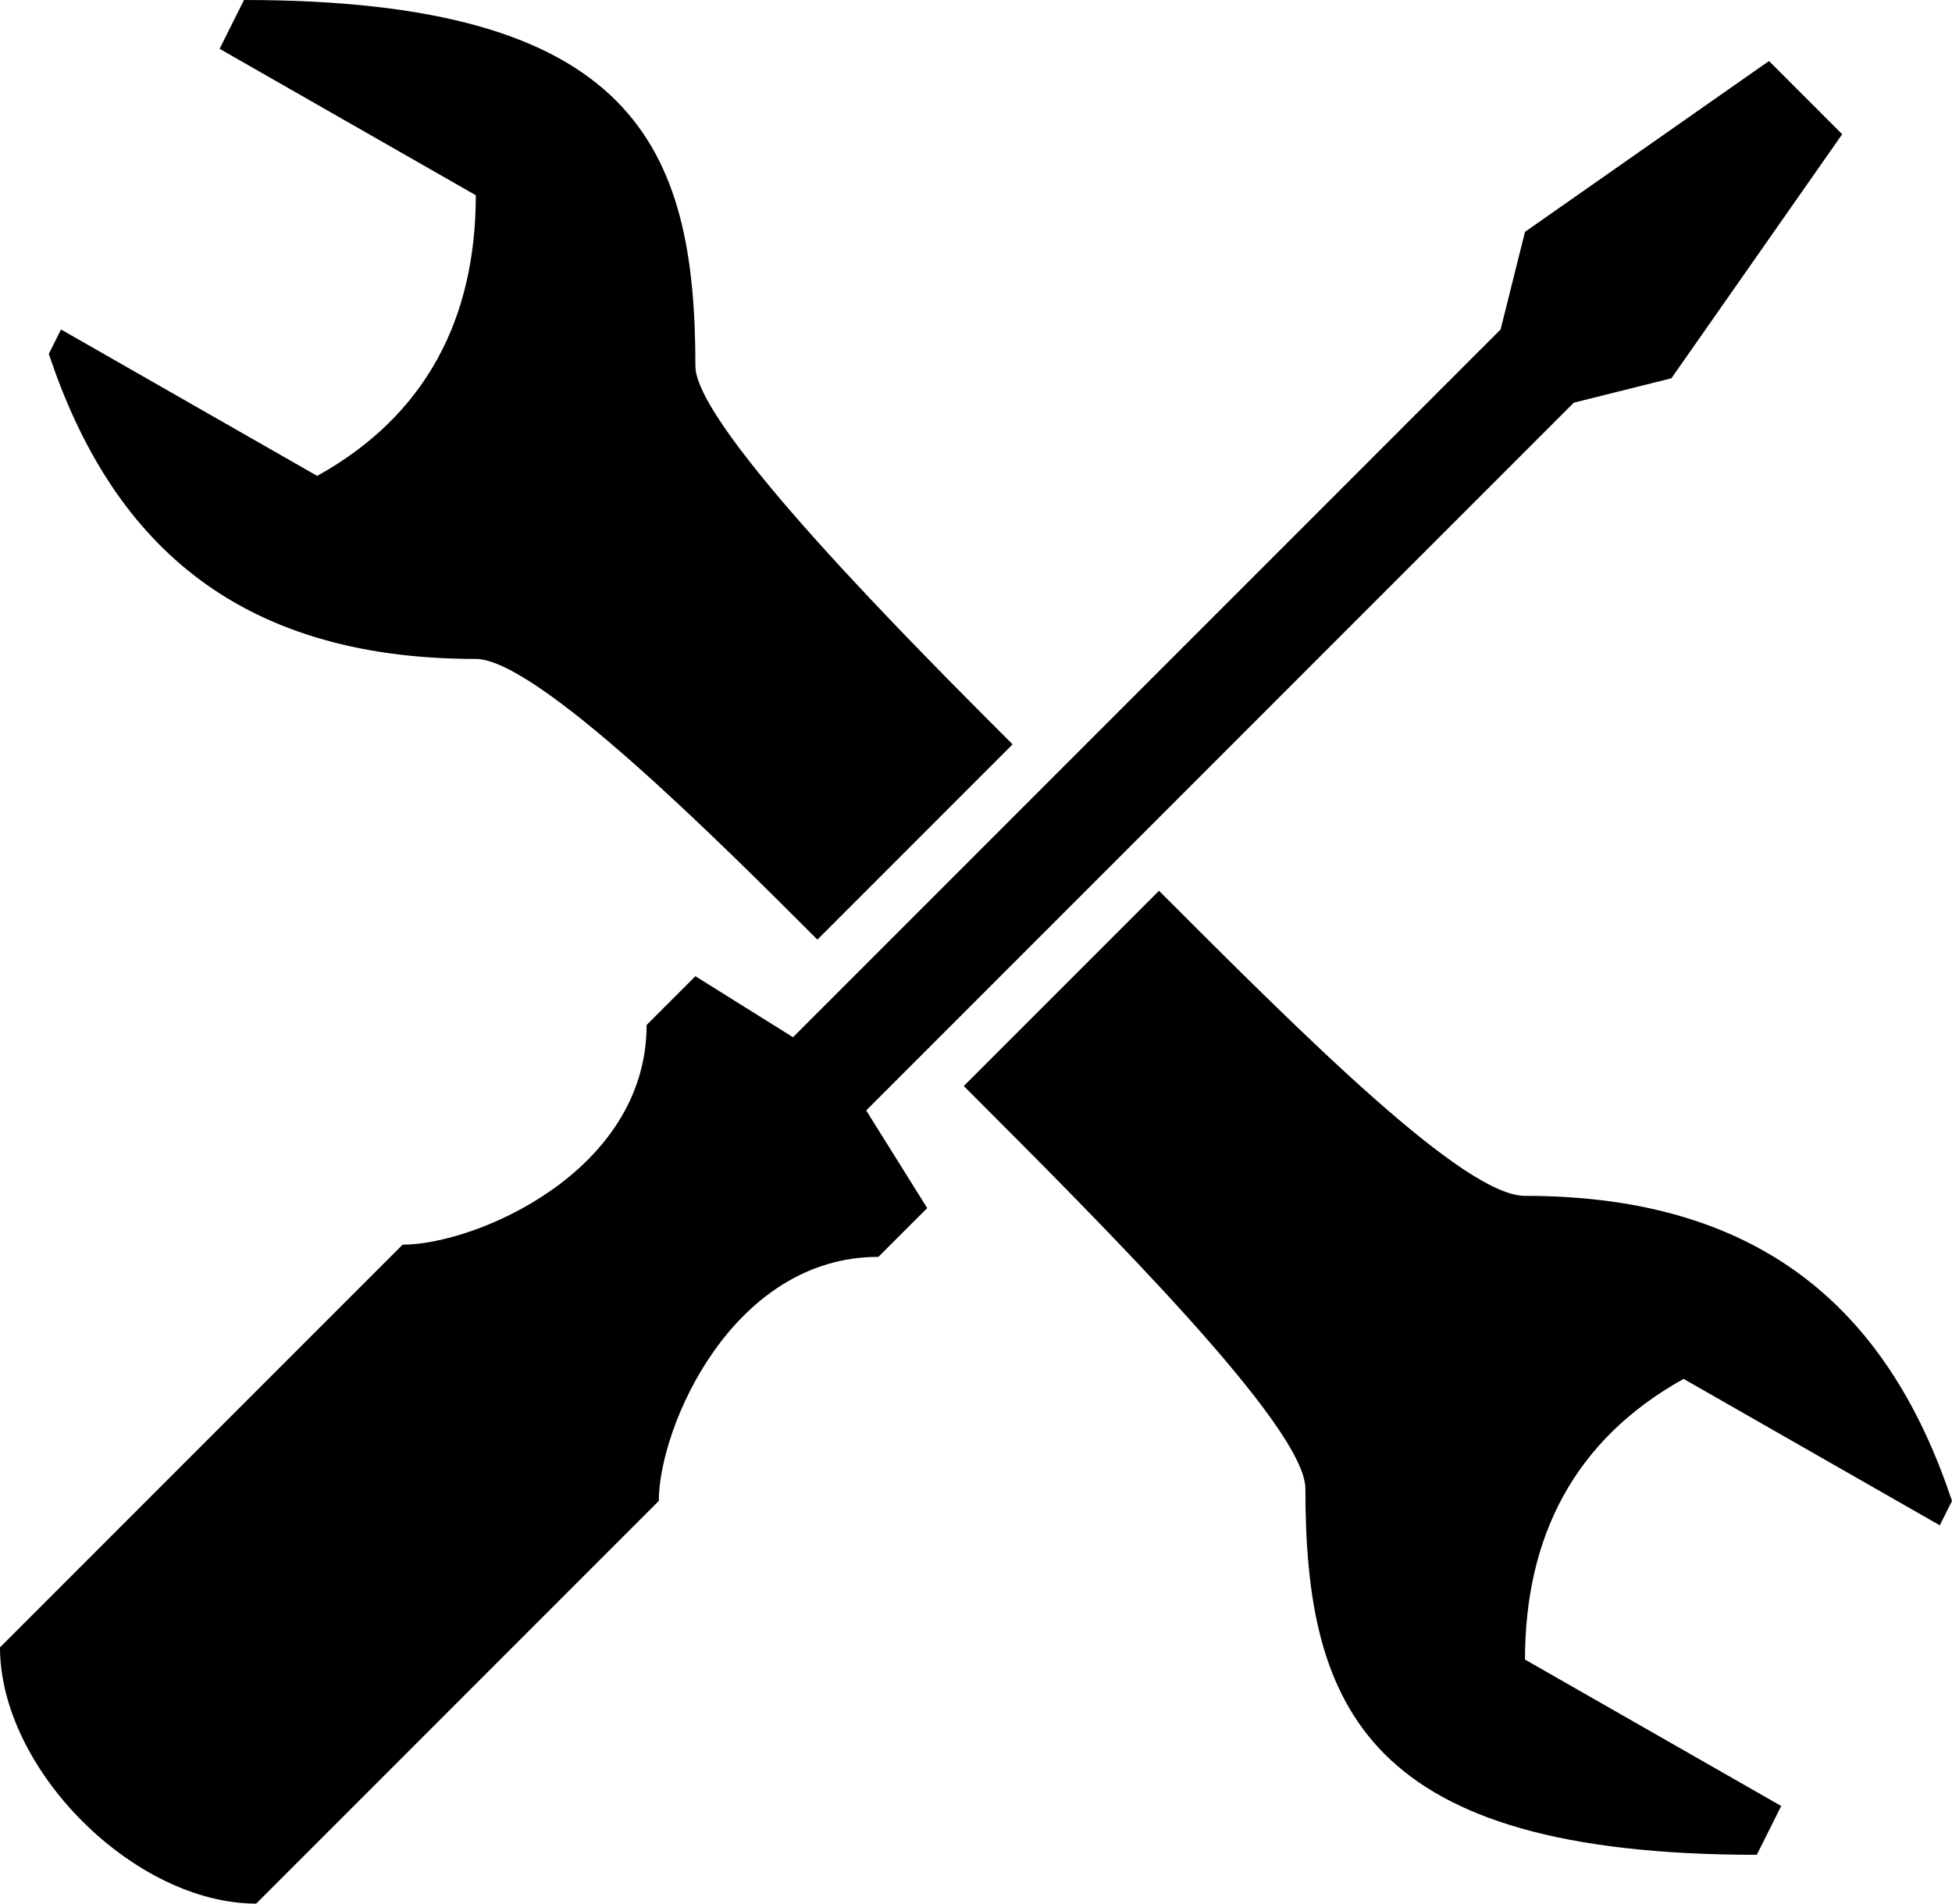
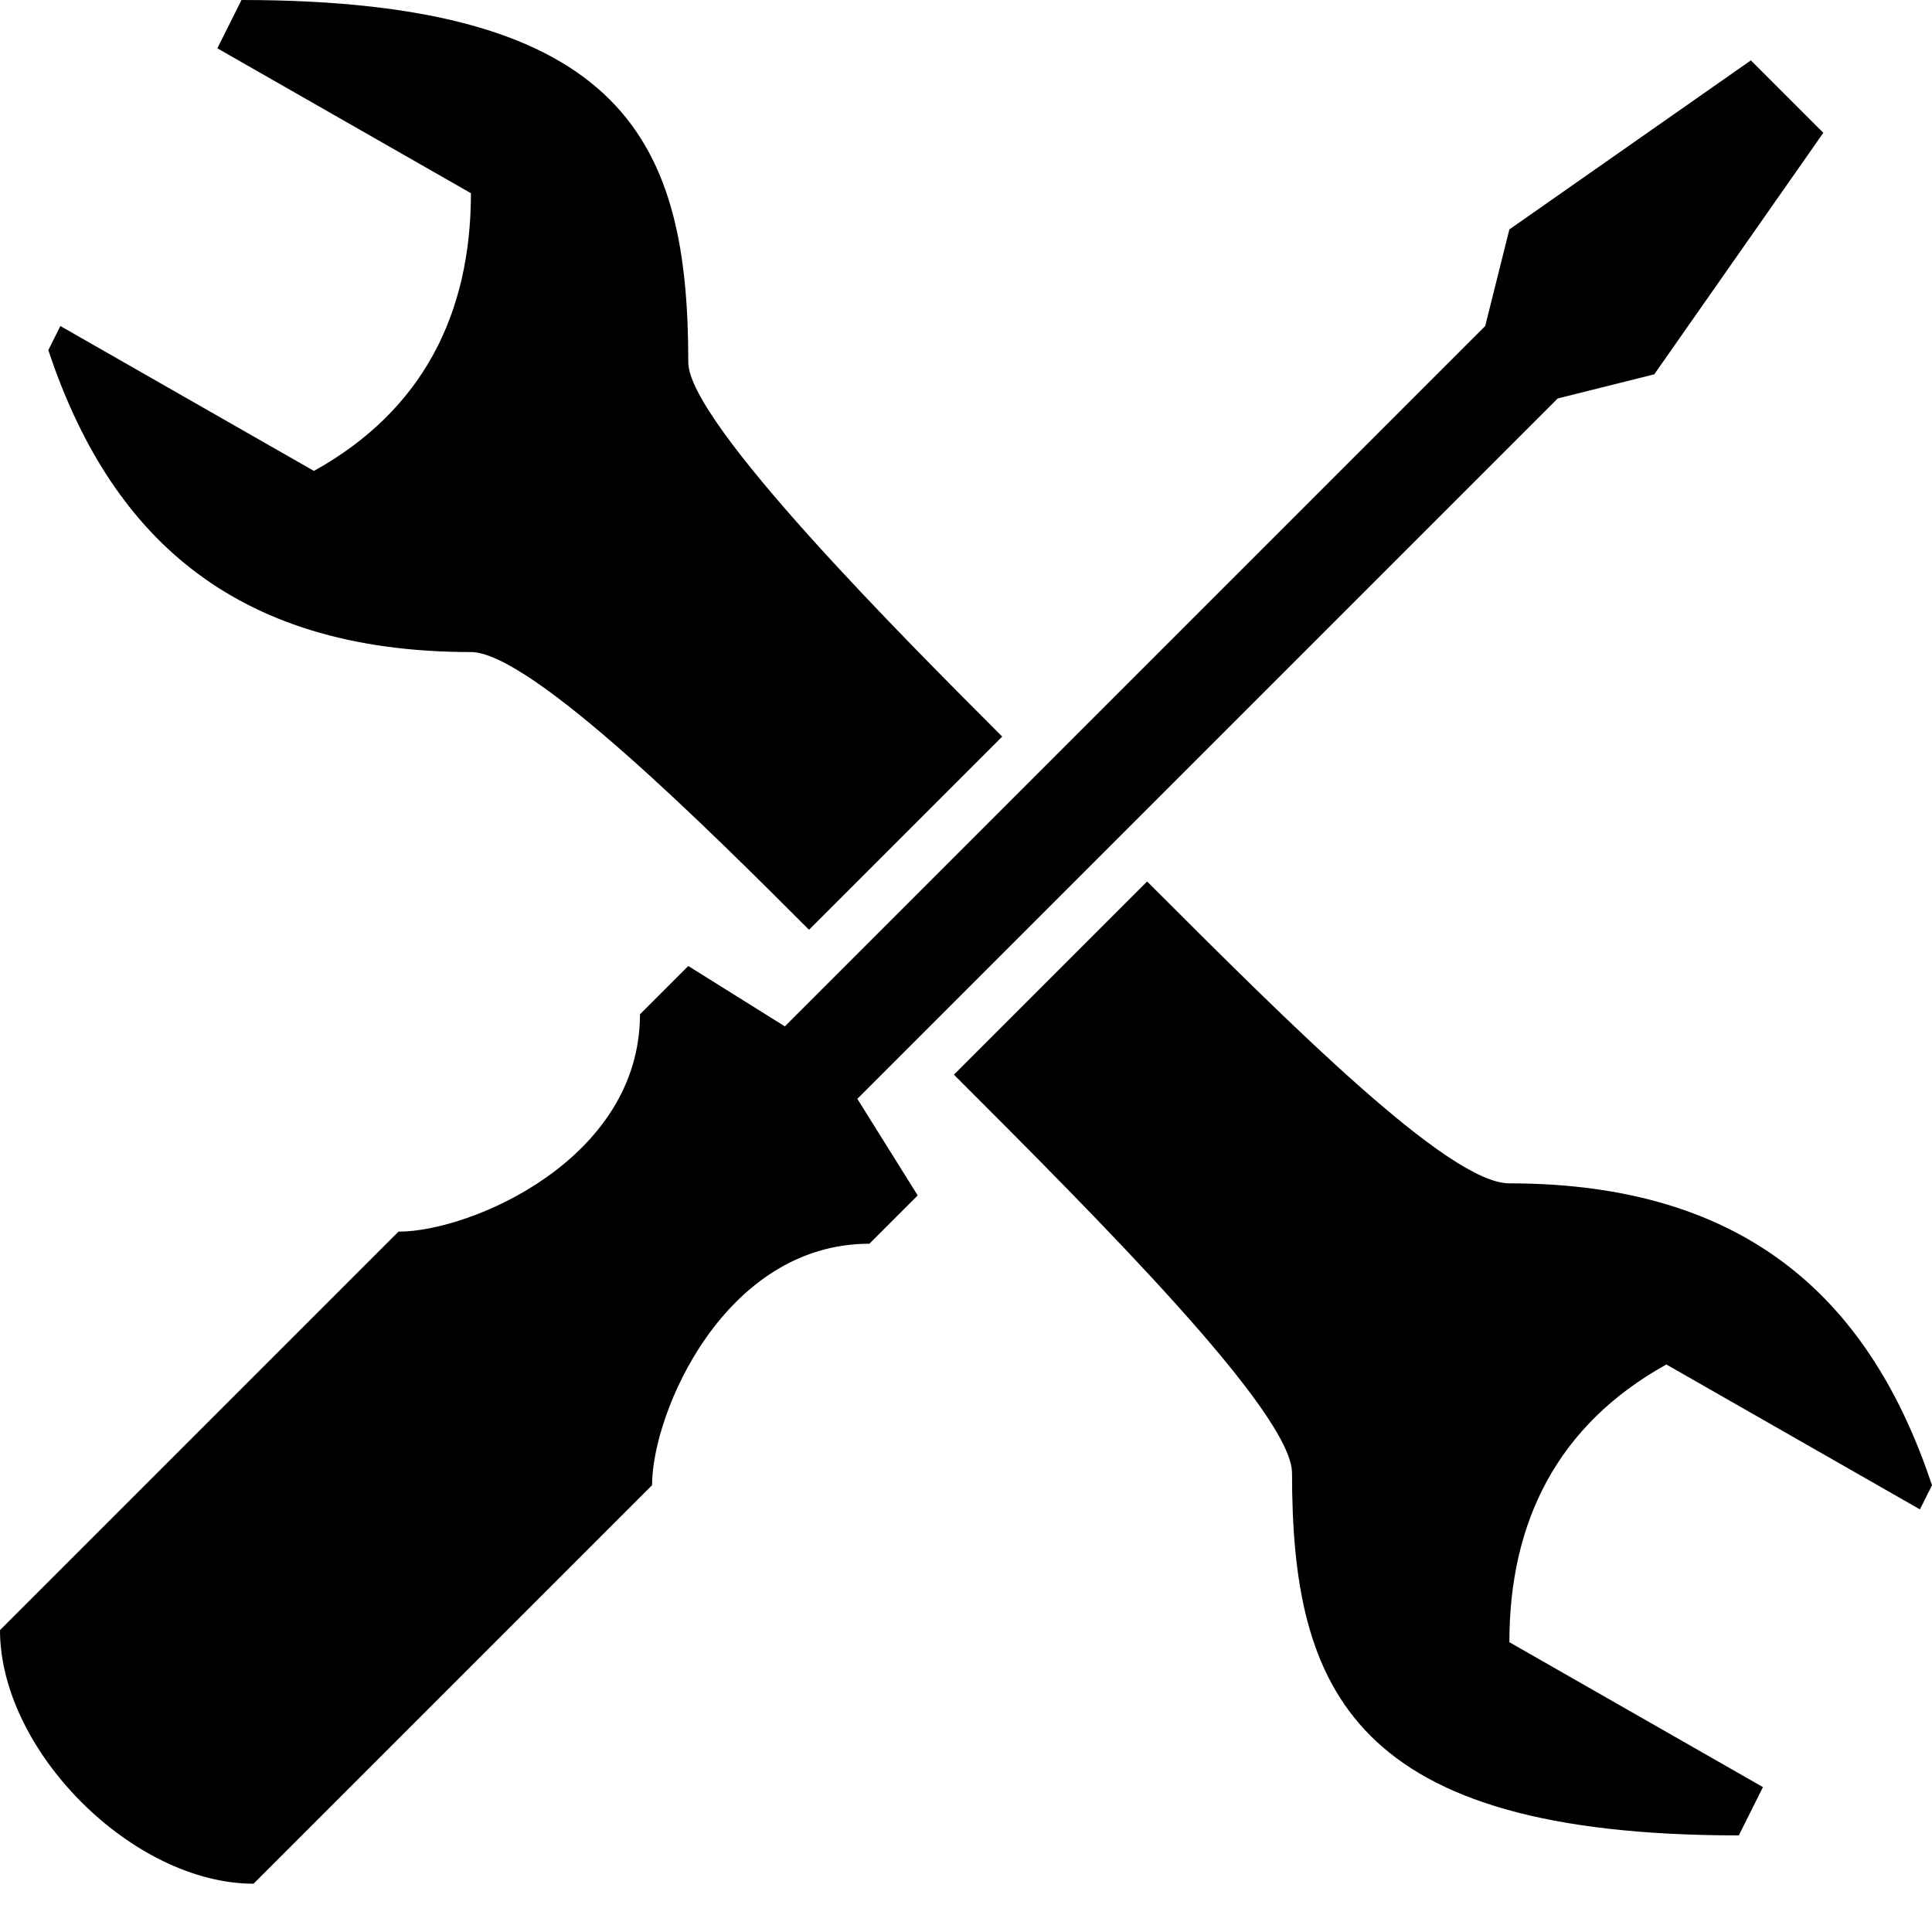
- <svg xmlns="http://www.w3.org/2000/svg" version="1.1" viewBox="0 0 160 156">
-   <path fill="#000" d="m20 0-2 4 21 12c0 10-4 18-13 23l-21-12-1 2c5 15 15 25 35 25 5 0 20 15 28 23l16-16c-8-8-26-26-26-31 0-18-5-30-37-30zm125 5-20 14-2 8-58 58-8-5-4 4c0 12-14 18-20 18l-33 33c0 10 11 21 21 21l33-33c0-6 6-20 18-20l4-4-5-8 58-58 8-2 14-20-6-6zm-50 68-16 16c12 12 28 28 28 33 0 18 5 30 37 30l2-4-21-12c0-10 4-18 13-23l21 12 1-2c-5-15-15-25-35-25-5 0-18-13-30-25z" />
+ <svg xmlns="http://www.w3.org/2000/svg" version="1.1" viewBox="0 0 24 24">
+   <g transform="scale(0.15)">
+     <path fill="#000" d="m20 0-2 4 21 12c0 10-4 18-13 23l-21-12-1 2c5 15 15 25 35 25 5 0 20 15 28 23l16-16c-8-8-26-26-26-31 0-18-5-30-37-30zm125 5-20 14-2 8-58 58-8-5-4 4c0 12-14 18-20 18l-33 33c0 10 11 21 21 21l33-33c0-6 6-20 18-20l4-4-5-8 58-58 8-2 14-20-6-6zm-50 68-16 16c12 12 28 28 28 33 0 18 5 30 37 30l2-4-21-12c0-10 4-18 13-23l21 12 1-2c-5-15-15-25-35-25-5 0-18-13-30-25z" />
+   </g>
</svg>
